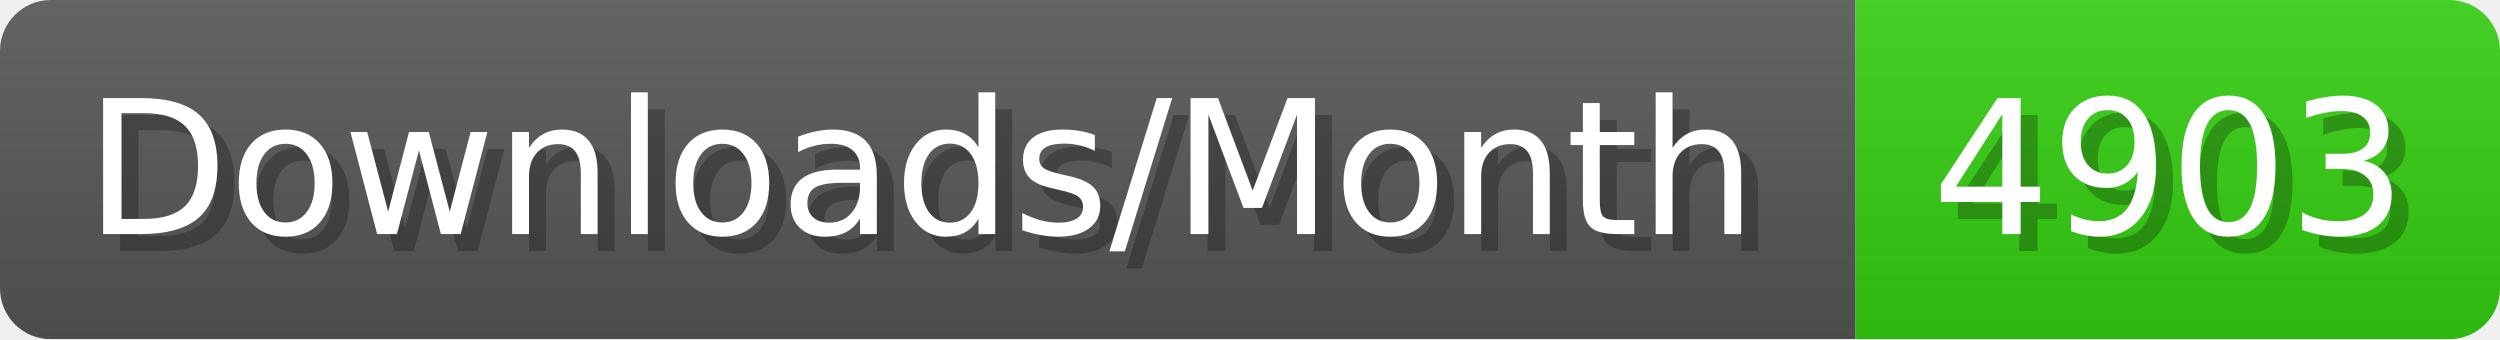
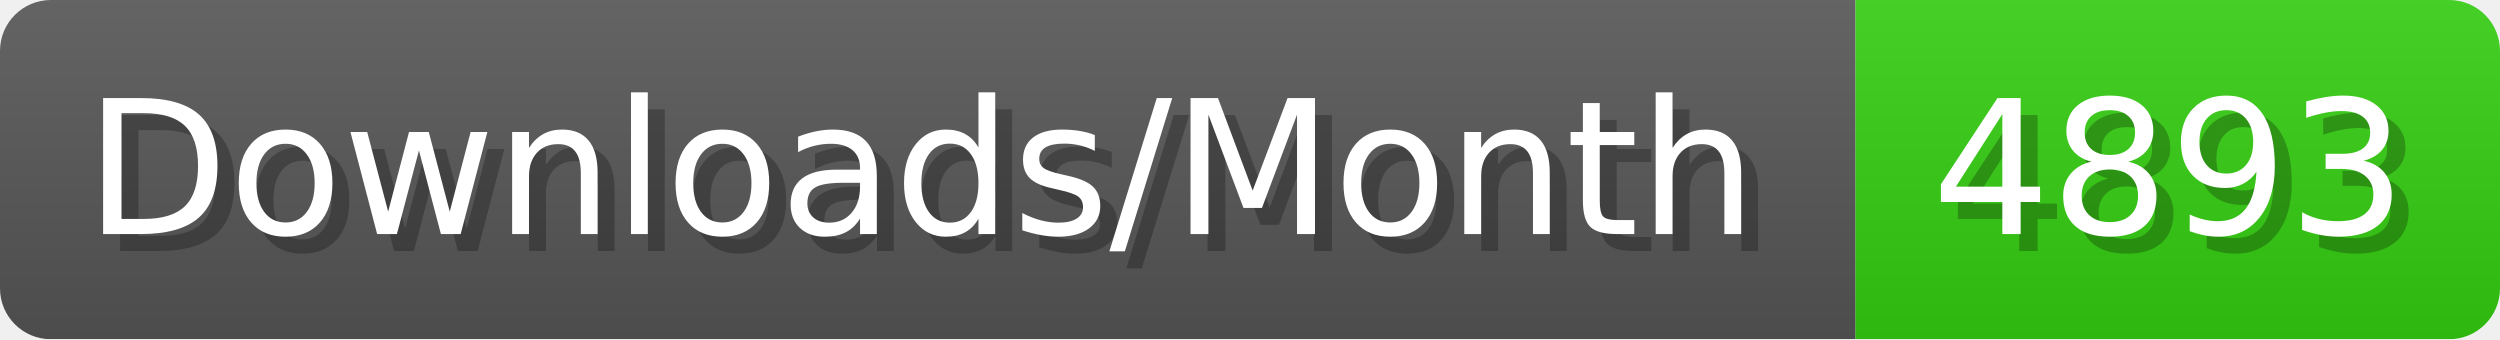
- <svg xmlns="http://www.w3.org/2000/svg" width="147.4" height="20" viewBox="0 0 1474 200" role="img" aria-label="Downloads/Month: 4903">
+ <svg xmlns="http://www.w3.org/2000/svg" width="147.4" height="20" viewBox="0 0 1474 200" role="img" aria-label="Downloads/Month: 4893">
  <linearGradient id="YlXUI" x2="0" y2="100%">
    <stop offset="0" stop-opacity=".1" stop-color="#EEE" />
    <stop offset="1" stop-opacity=".1" />
  </linearGradient>
  <mask id="JHhop">
    <rect width="1474" height="200" rx="30" fill="#FFF" />
  </mask>
  <g mask="url(#JHhop)">
    <rect width="1094" height="200" fill="#555" />
    <rect width="380" height="200" fill="#3C1" x="1094" />
    <rect width="1474" height="200" fill="url(#YlXUI)" />
  </g>
  <g aria-hidden="true" fill="#fff" text-anchor="start" font-family="Verdana,DejaVu Sans,sans-serif" font-size="110">
    <text x="60" y="148" textLength="994" fill="#000" opacity="0.25">Downloads/Month</text>
    <text x="50" y="138" textLength="994">Downloads/Month</text>
-     <text x="1149" y="148" textLength="280" fill="#000" opacity="0.25">4903</text>
-     <text x="1139" y="138" textLength="280">4903</text>
+     <text x="1149" y="148" textLength="280" fill="#000" opacity="0.25">4893</text>
+     <text x="1139" y="138" textLength="280">4893</text>
  </g>
</svg>
